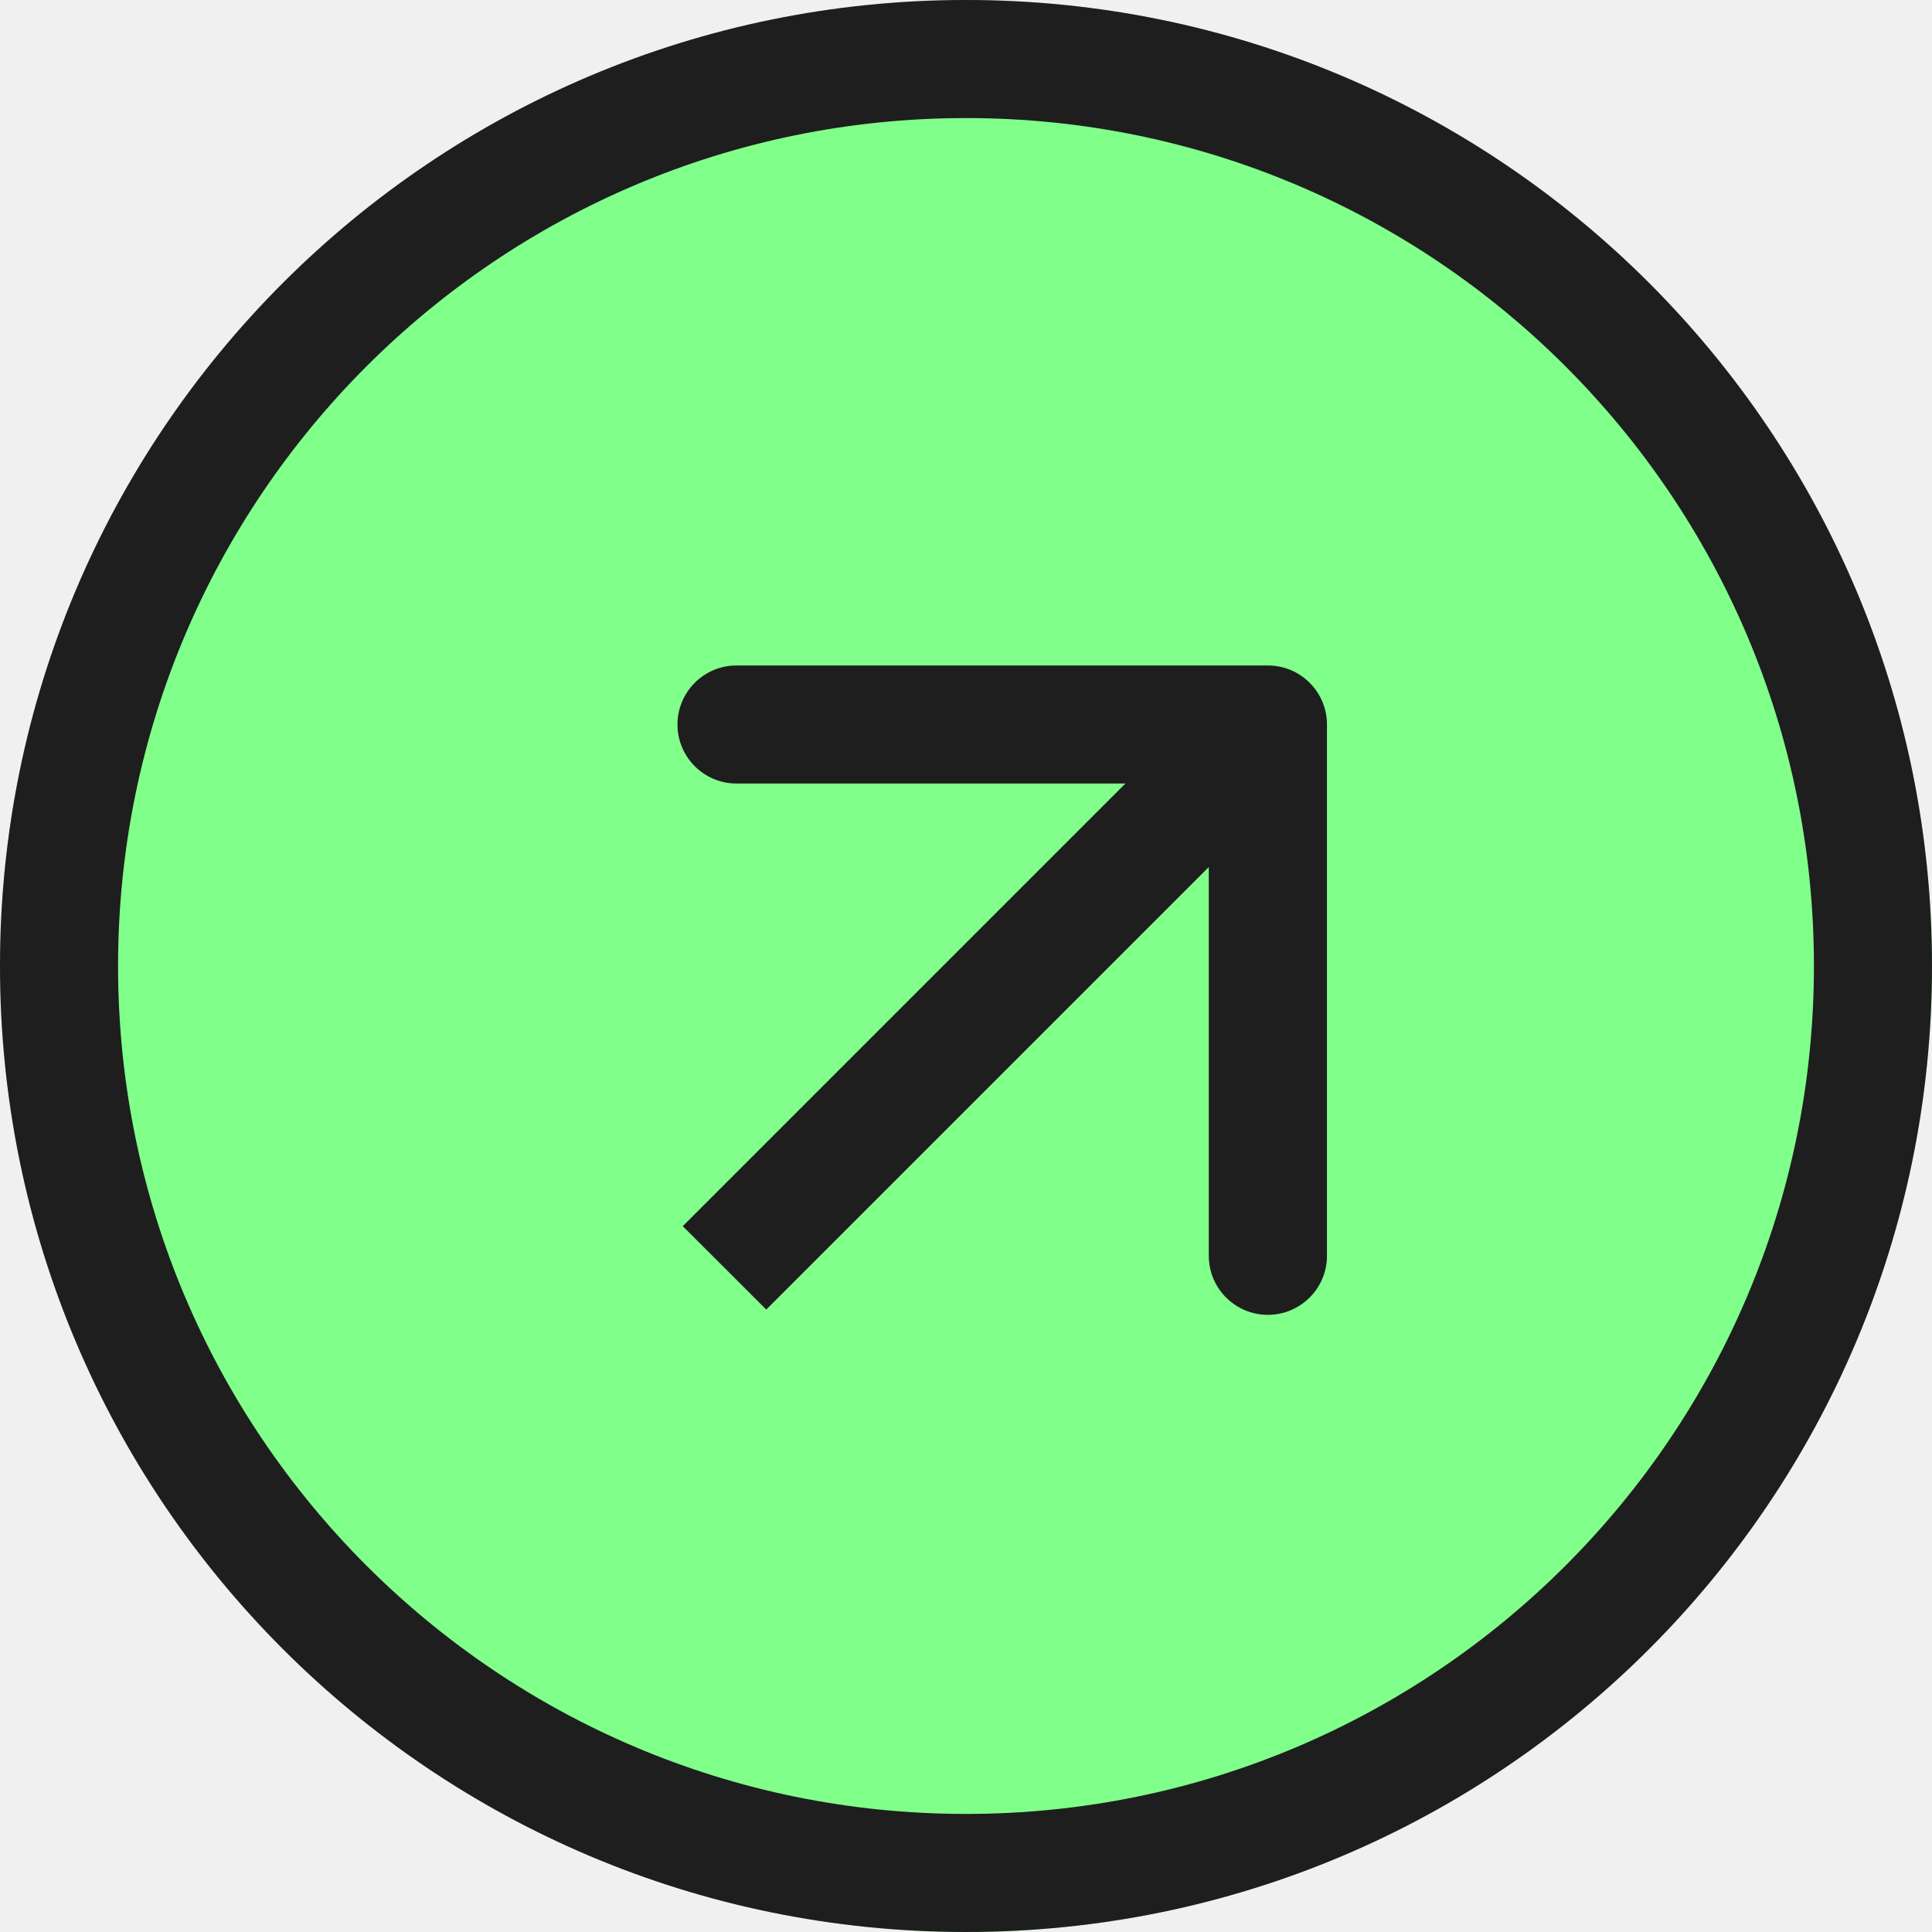
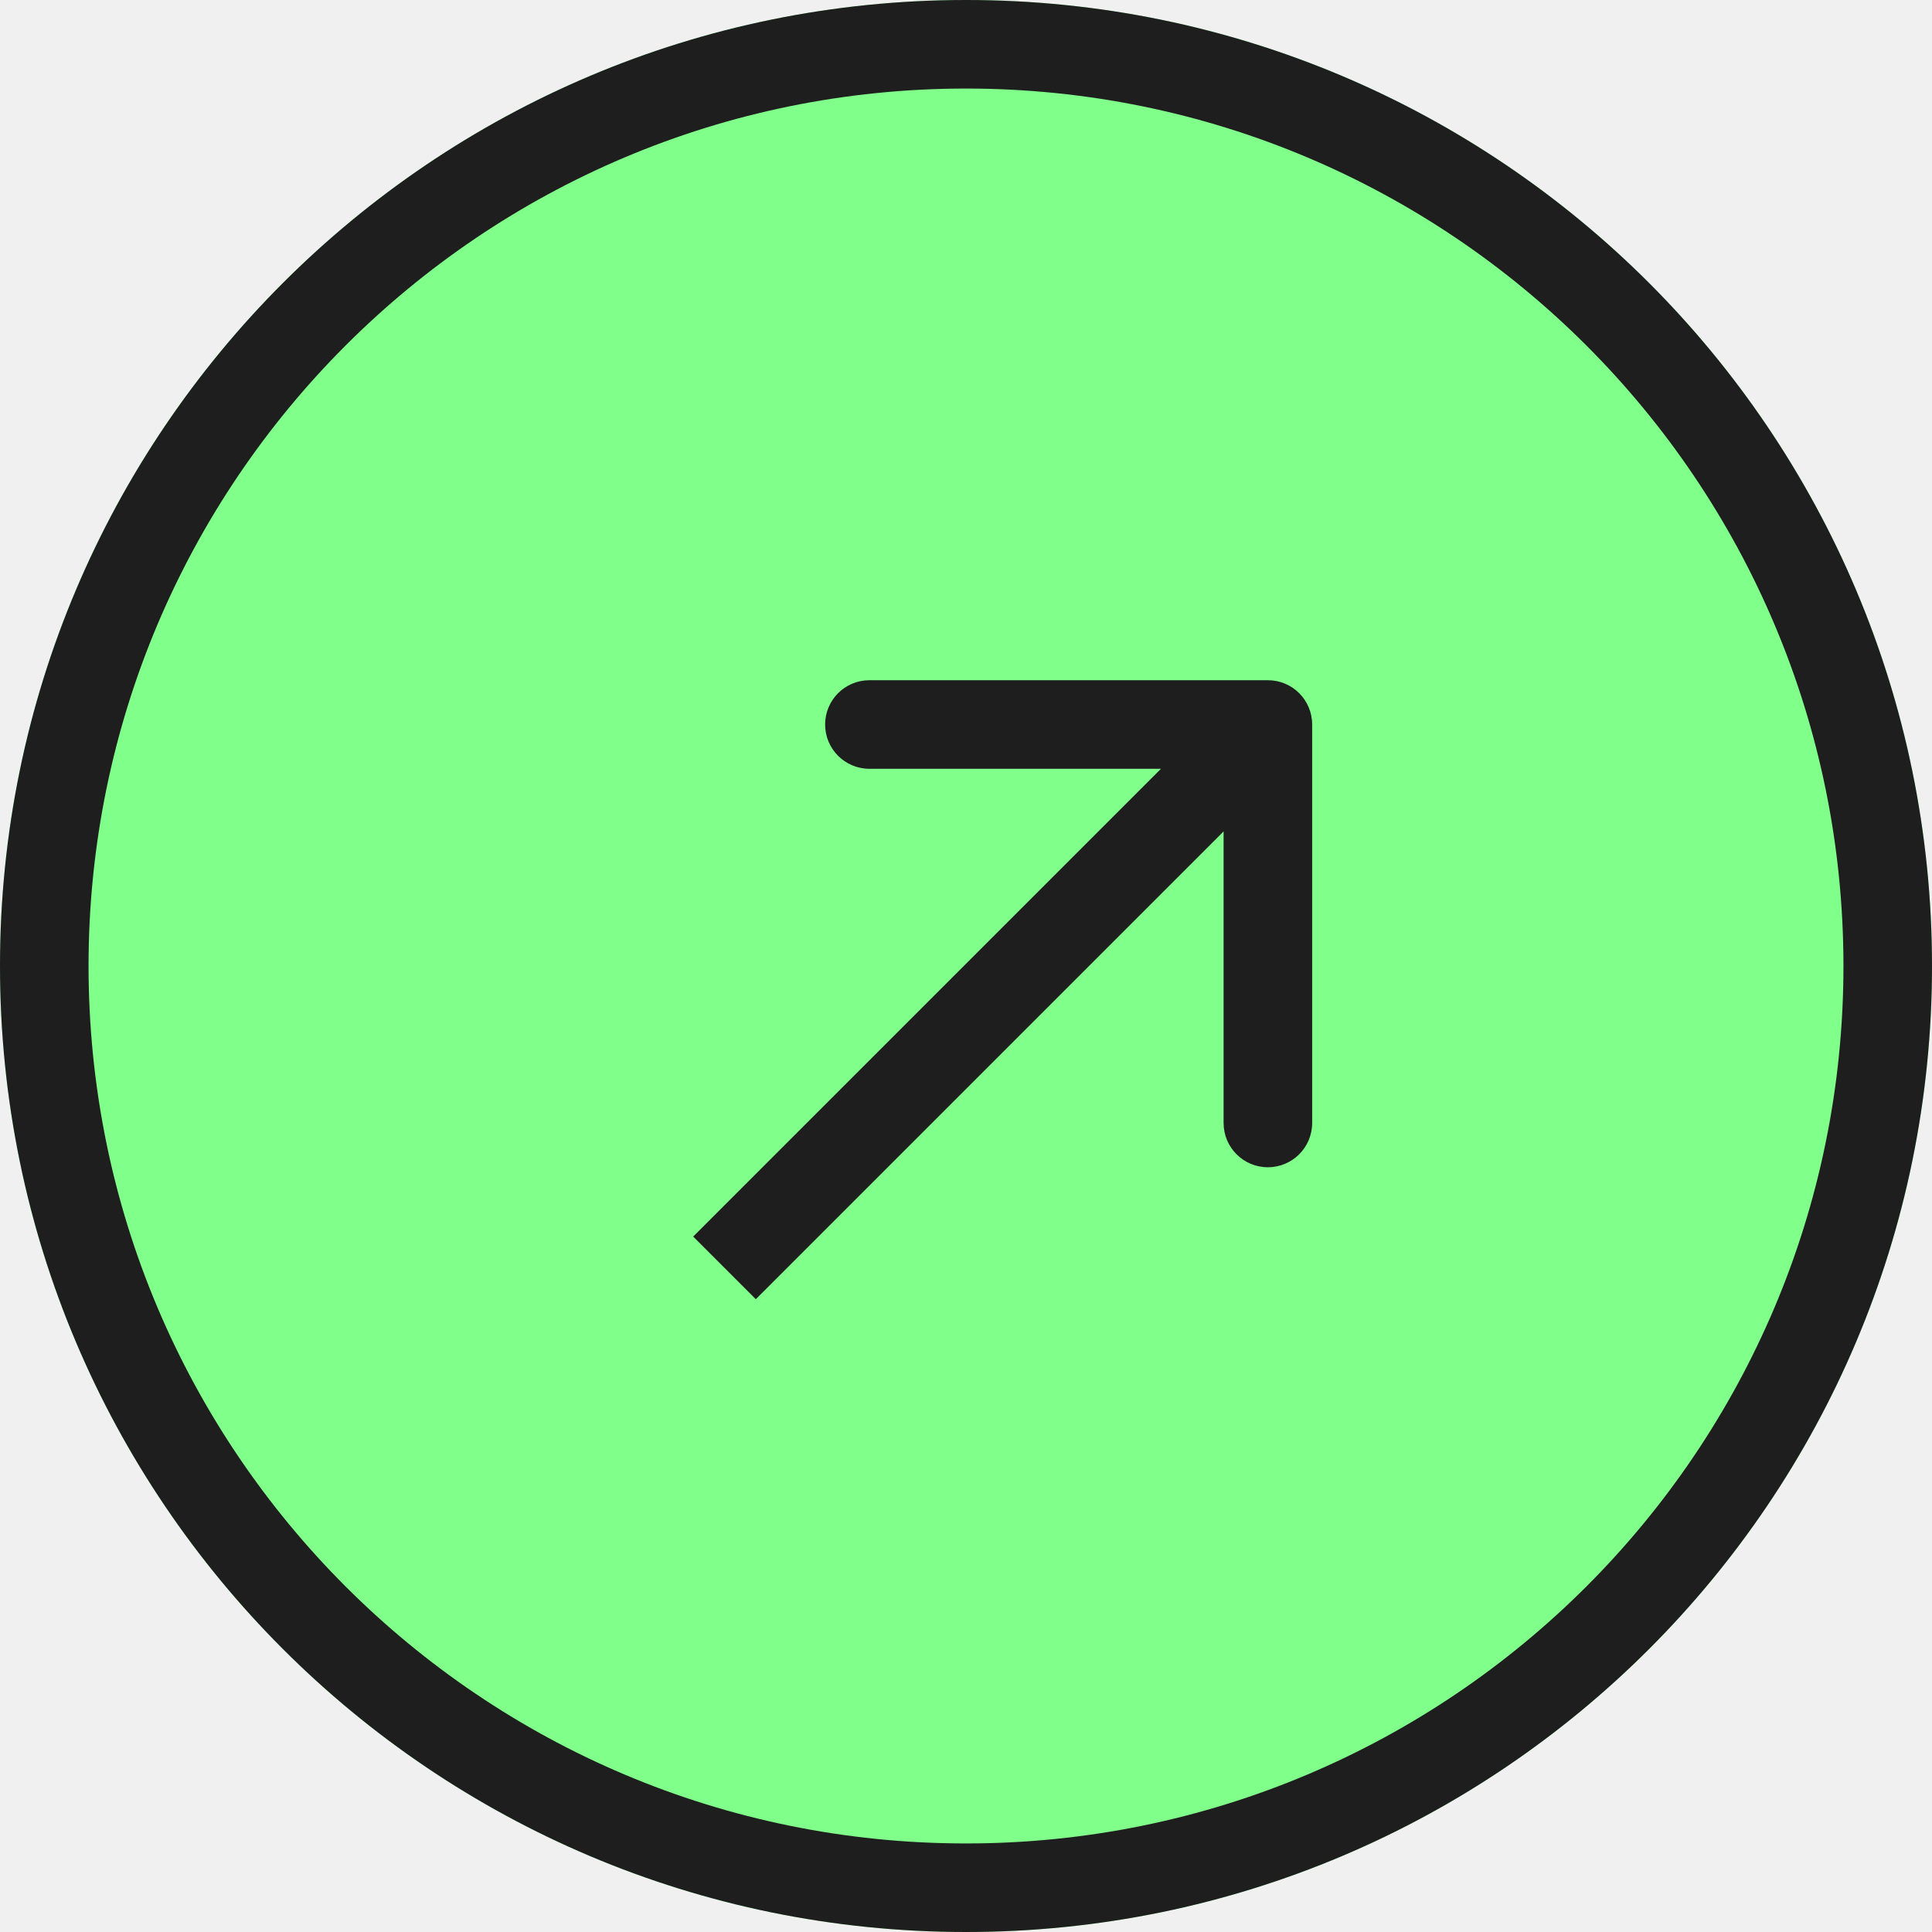
- <svg xmlns="http://www.w3.org/2000/svg" width="18" height="18" viewBox="0 0 18 18" fill="none">
-   <mask id="path-1-inside-1_204_261" fill="white">
-     <path d="M18 9C18 13.971 13.971 18 9 18C4.029 18 0 13.971 0 9C0 4.029 4.029 0 9 0C13.971 0 18 4.029 18 9Z" />
+ <svg xmlns="http://www.w3.org/2000/svg" width="24" height="24" viewBox="0 0 24 24" fill="none">
+   <mask id="path-1-inside-1_192_189" fill="white">
+     <path d="M24 12C24 18.627 18.627 24 12 24C5.373 24 0 18.627 0 12C0 5.373 5.373 0 12 0C18.627 0 24 5.373 24 12Z" />
  </mask>
-   <path d="M18 9C18 13.971 13.971 18 9 18C4.029 18 0 13.971 0 9C0 4.029 4.029 0 9 0C13.971 0 18 4.029 18 9Z" fill="#80FF8B" />
-   <path d="M12.363 6.75C12.363 6.446 12.116 6.2 11.812 6.2H6.862C6.559 6.2 6.312 6.446 6.312 6.75C6.312 7.054 6.559 7.3 6.862 7.3H11.262V11.7C11.262 12.004 11.509 12.25 11.812 12.25C12.116 12.25 12.363 12.004 12.363 11.7V6.75ZM6.75 11.812L7.139 12.201L12.201 7.139L11.812 6.75L11.424 6.361L6.361 11.424L6.75 11.812ZM18 9H16.9C16.9 13.363 13.363 16.9 9 16.9V18V19.1C14.578 19.1 19.1 14.578 19.1 9H18ZM9 18V16.9C4.637 16.9 1.1 13.363 1.1 9H0H-1.1C-1.1 14.578 3.422 19.1 9 19.1V18ZM0 9H1.1C1.1 4.637 4.637 1.1 9 1.1V0V-1.1C3.422 -1.1 -1.1 3.422 -1.1 9H0ZM9 0V1.1C13.363 1.1 16.9 4.637 16.9 9H18H19.1C19.1 3.422 14.578 -1.1 9 -1.1V0Z" fill="#1E1E1E" mask="url(#path-1-inside-1_204_261)" />
+   <path d="M24 12C24 18.627 18.627 24 12 24C5.373 24 0 18.627 0 12C0 5.373 5.373 0 12 0C18.627 0 24 5.373 24 12Z" fill="#80FF8B" />
+   <path d="M16.3 9C16.3 8.696 16.054 8.45 15.75 8.45H10.8C10.496 8.45 10.25 8.696 10.25 9C10.25 9.304 10.496 9.55 10.8 9.55H15.2V13.95C15.2 14.254 15.446 14.5 15.75 14.5C16.054 14.5 16.3 14.254 16.3 13.95V9ZM9 15.75L9.389 16.139L16.139 9.389L15.75 9L15.361 8.611L8.611 15.361L9 15.75ZM24 12H22.9C22.9 18.02 18.02 22.9 12 22.9V24V25.1C19.235 25.1 25.1 19.235 25.1 12H24ZM12 24V22.9C5.98 22.9 1.1 18.02 1.1 12H0H-1.1C-1.1 19.235 4.765 25.1 12 25.1V24ZM0 12H1.1C1.1 5.98 5.98 1.1 12 1.1V0V-1.1C4.765 -1.1 -1.1 4.765 -1.1 12H0ZM12 0V1.1C18.02 1.1 22.9 5.98 22.9 12H24H25.1C25.1 4.765 19.235 -1.1 12 -1.1V0Z" fill="#1E1E1E" mask="url(#path-1-inside-1_192_189)" />
</svg>
